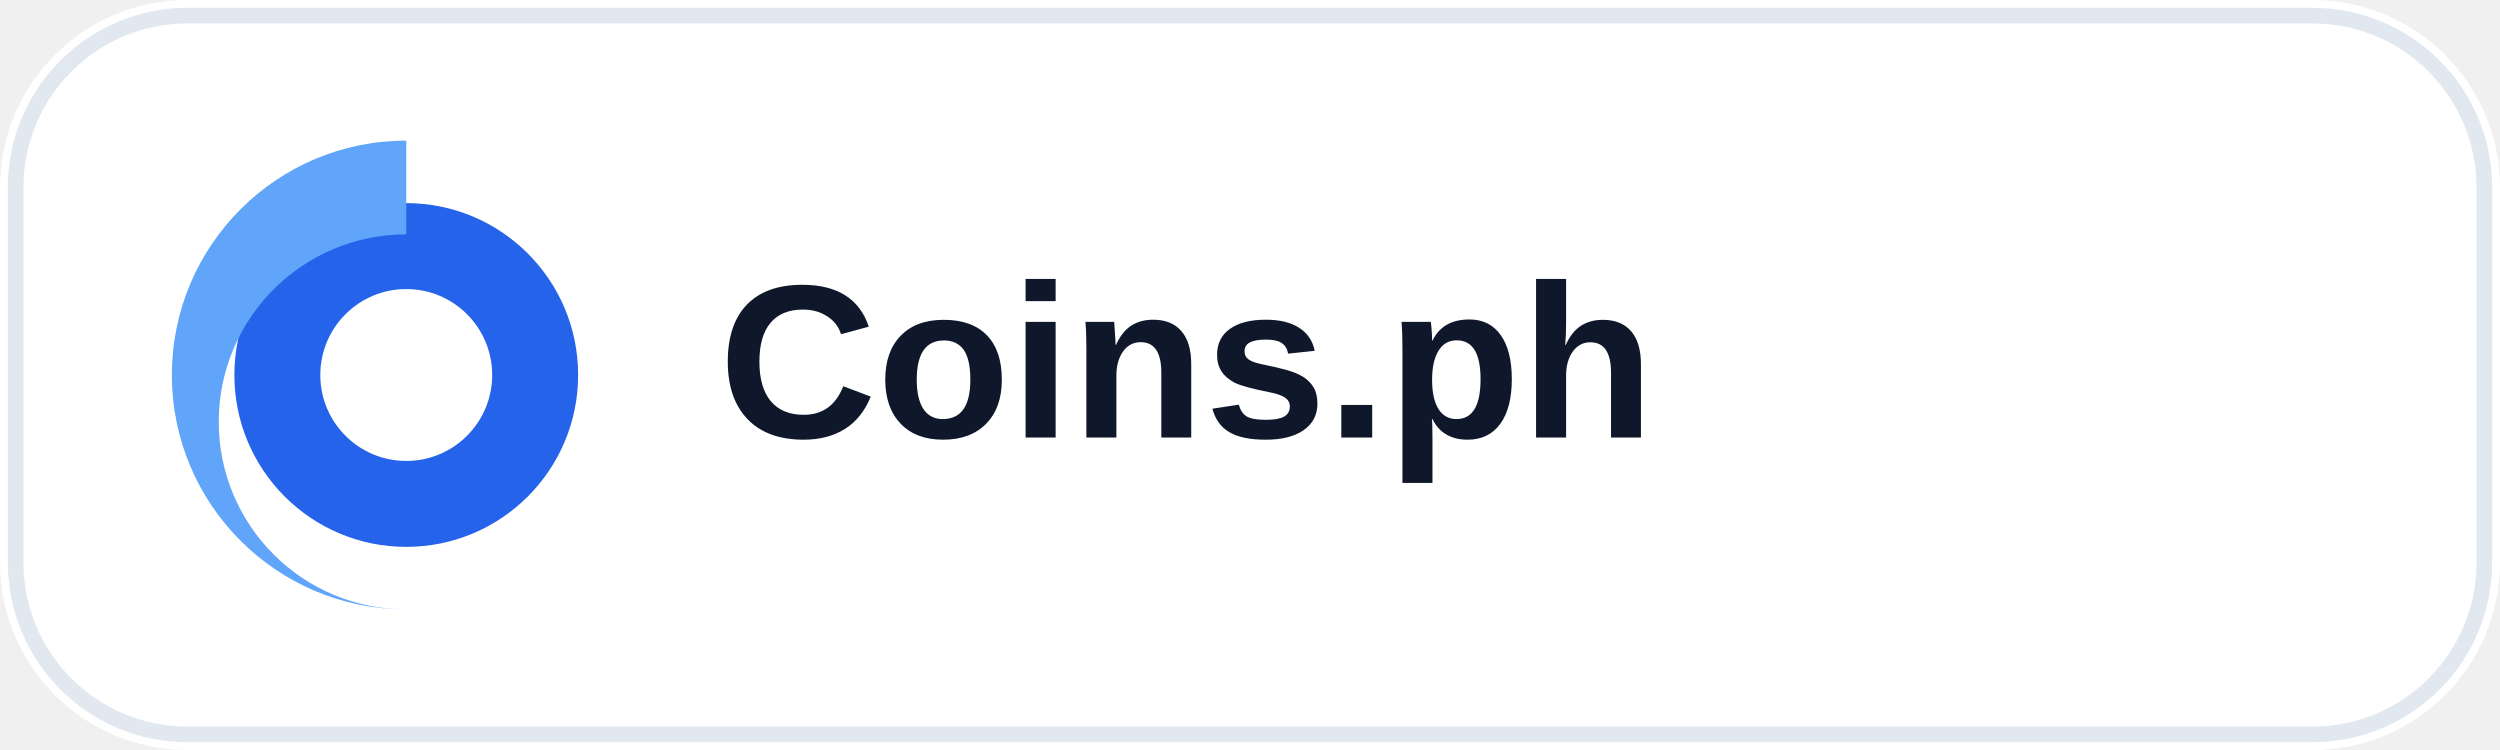
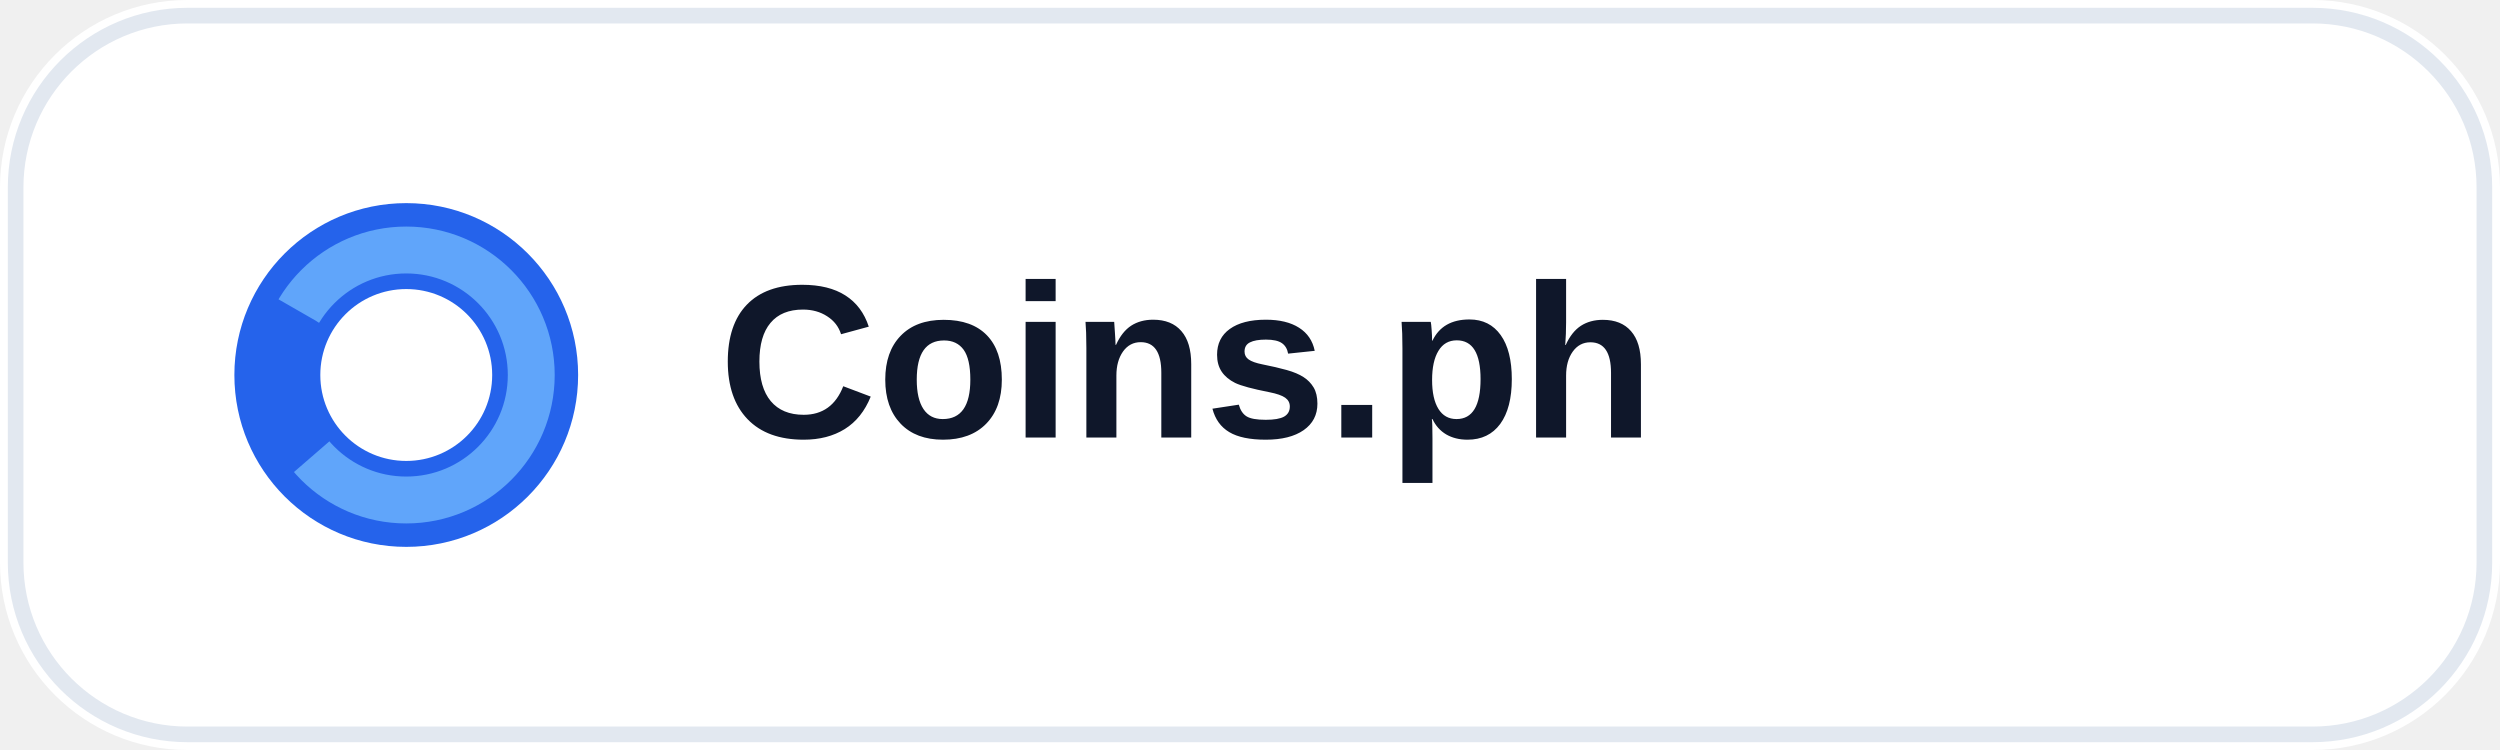
<svg xmlns="http://www.w3.org/2000/svg" width="320" height="96" viewBox="0 0 320 96" role="img" aria-labelledby="title">
  <rect width="320" height="96" rx="24" fill="#ffffff" />
  <rect x="2" y="2" width="316" height="92" rx="22" fill="none" stroke="#e2e8f0" stroke-width="2" />
  <circle cx="52" cy="48" r="22" fill="#2563eb" />
  <circle cx="52" cy="48" r="11" fill="#ffffff" />
-   <path d="M52 18a30 30 0 1 0 0 60a24 24 0 1 1 0-48" fill="#60a5fa" />
+   <circle cx="52" cy="48" r="16" fill="none" stroke="#60a5fa" stroke-width="6" stroke-dasharray="64 20" transform="rotate(-90 52 48)" />
  <text x="92" y="56" font-size="28" font-family="Arial, Helvetica, sans-serif" font-weight="700" fill="#0f172a">Coins.ph</text>
</svg>
